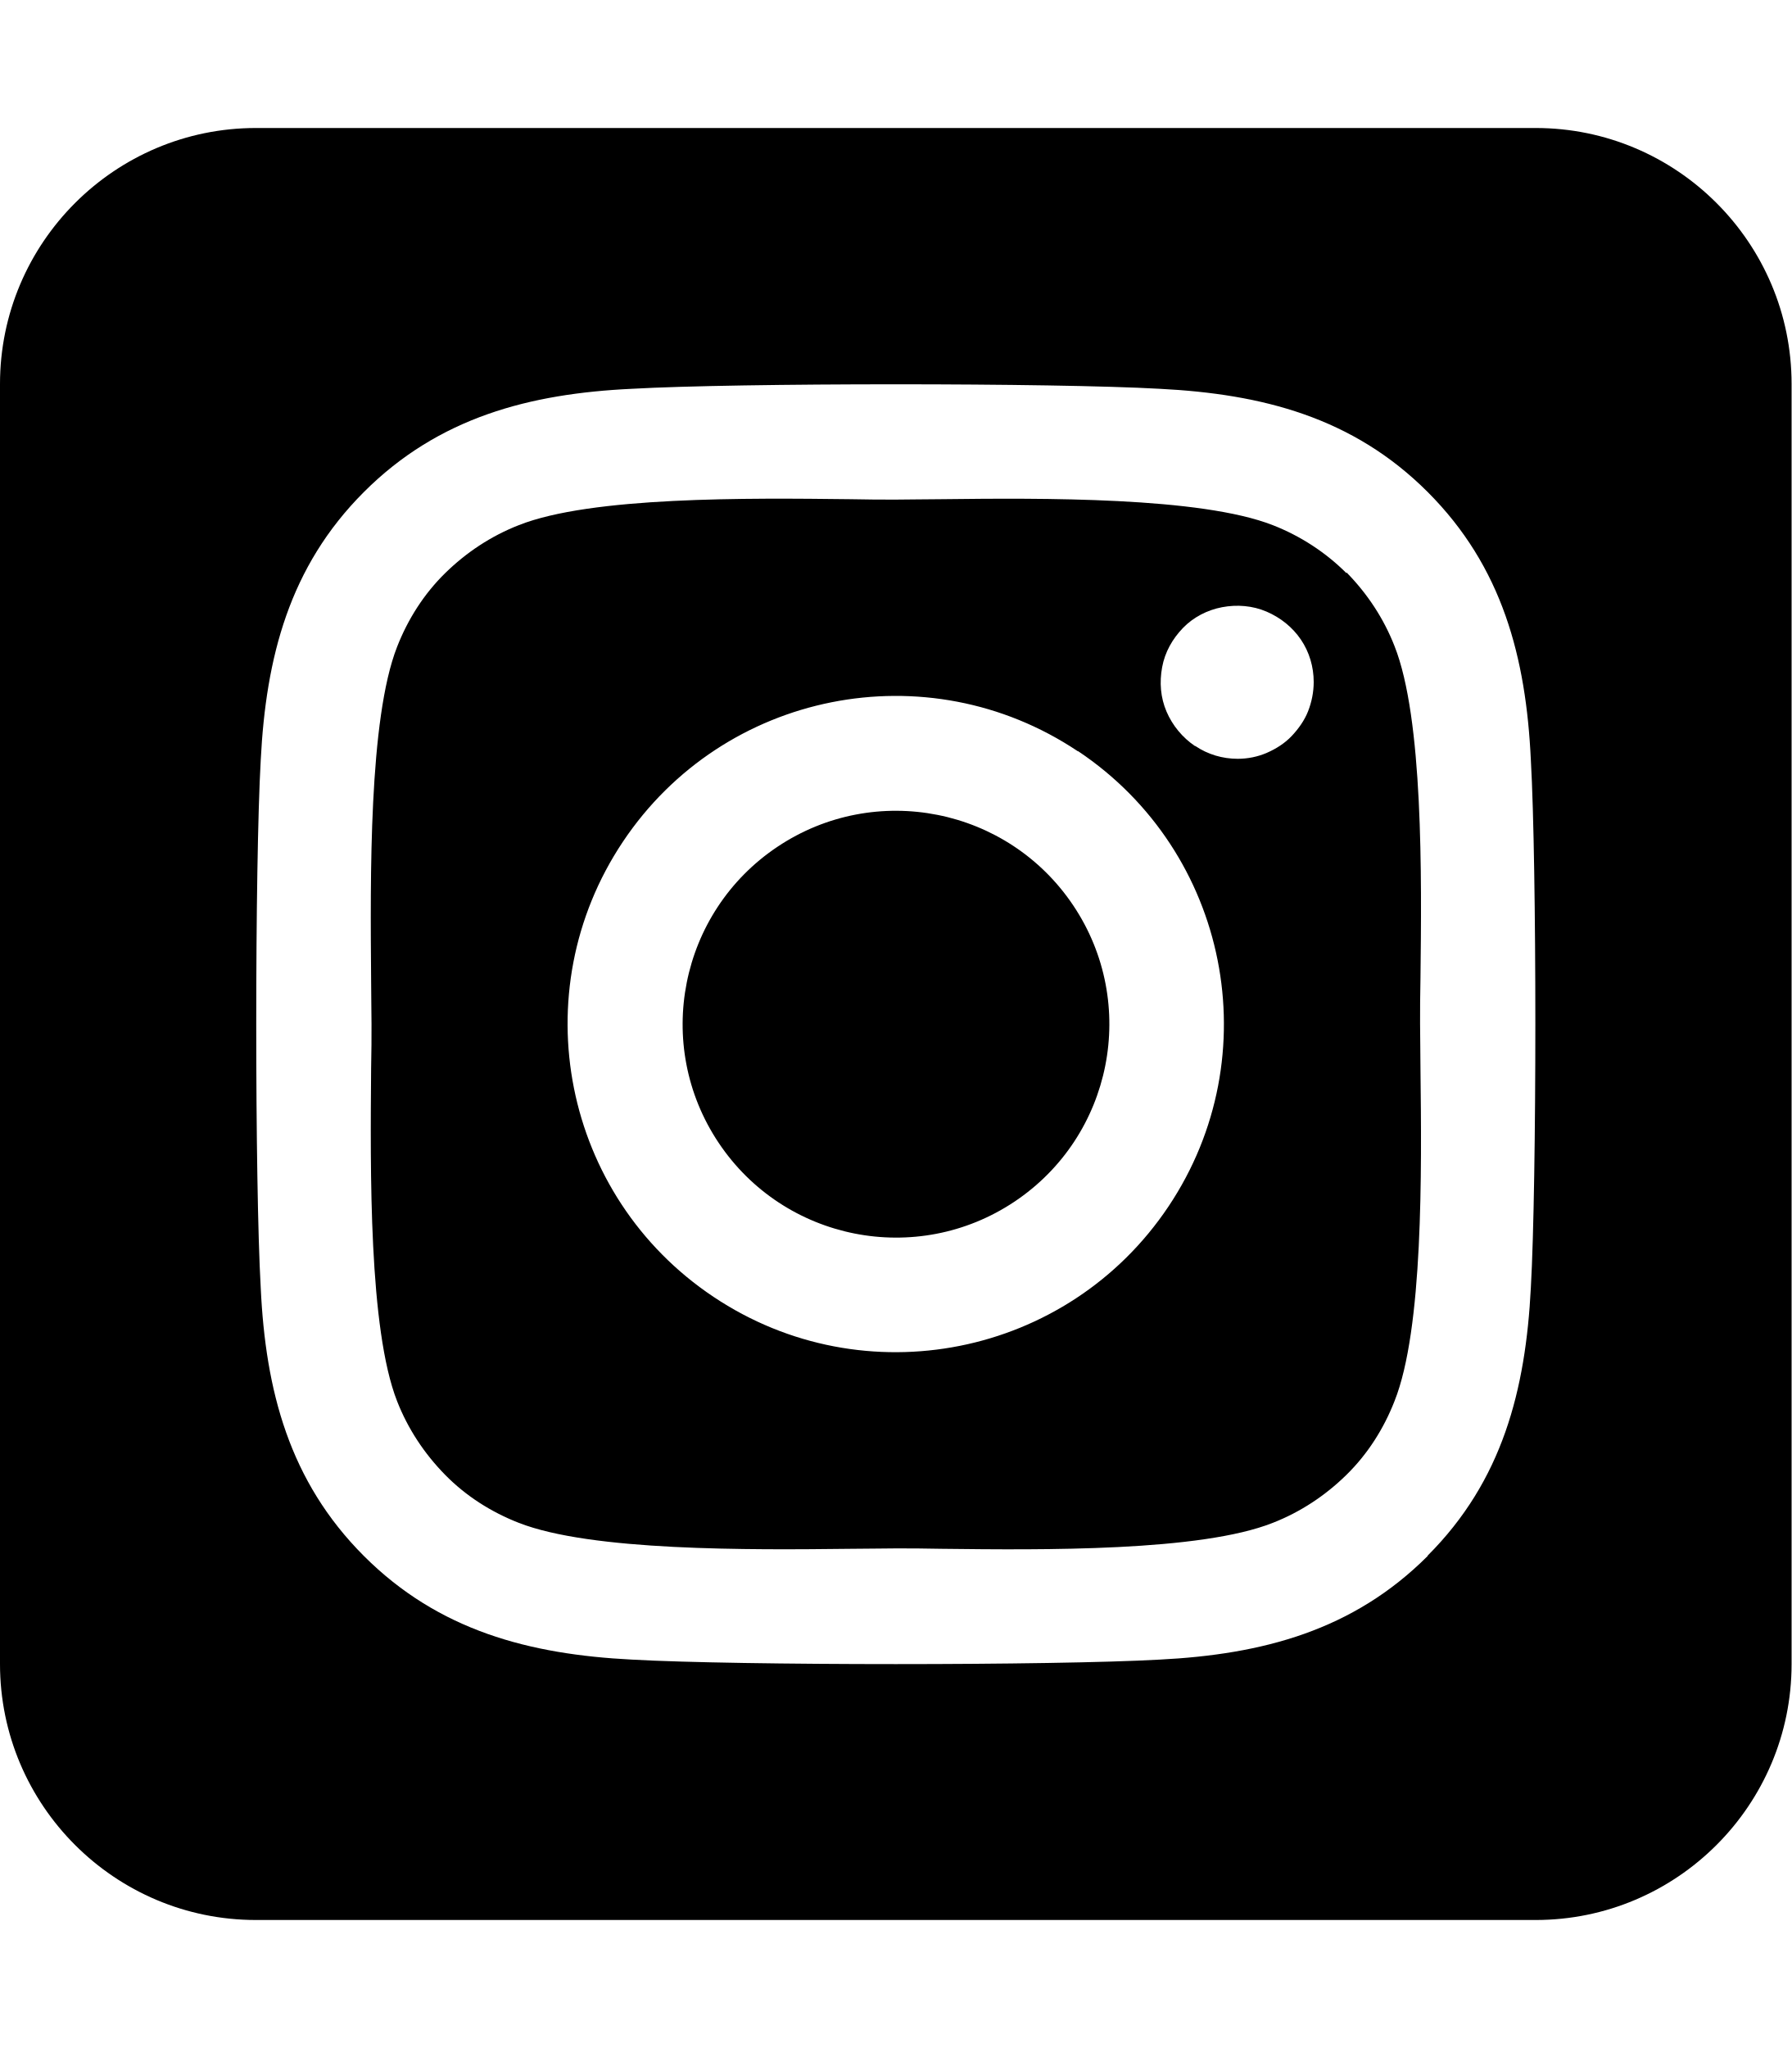
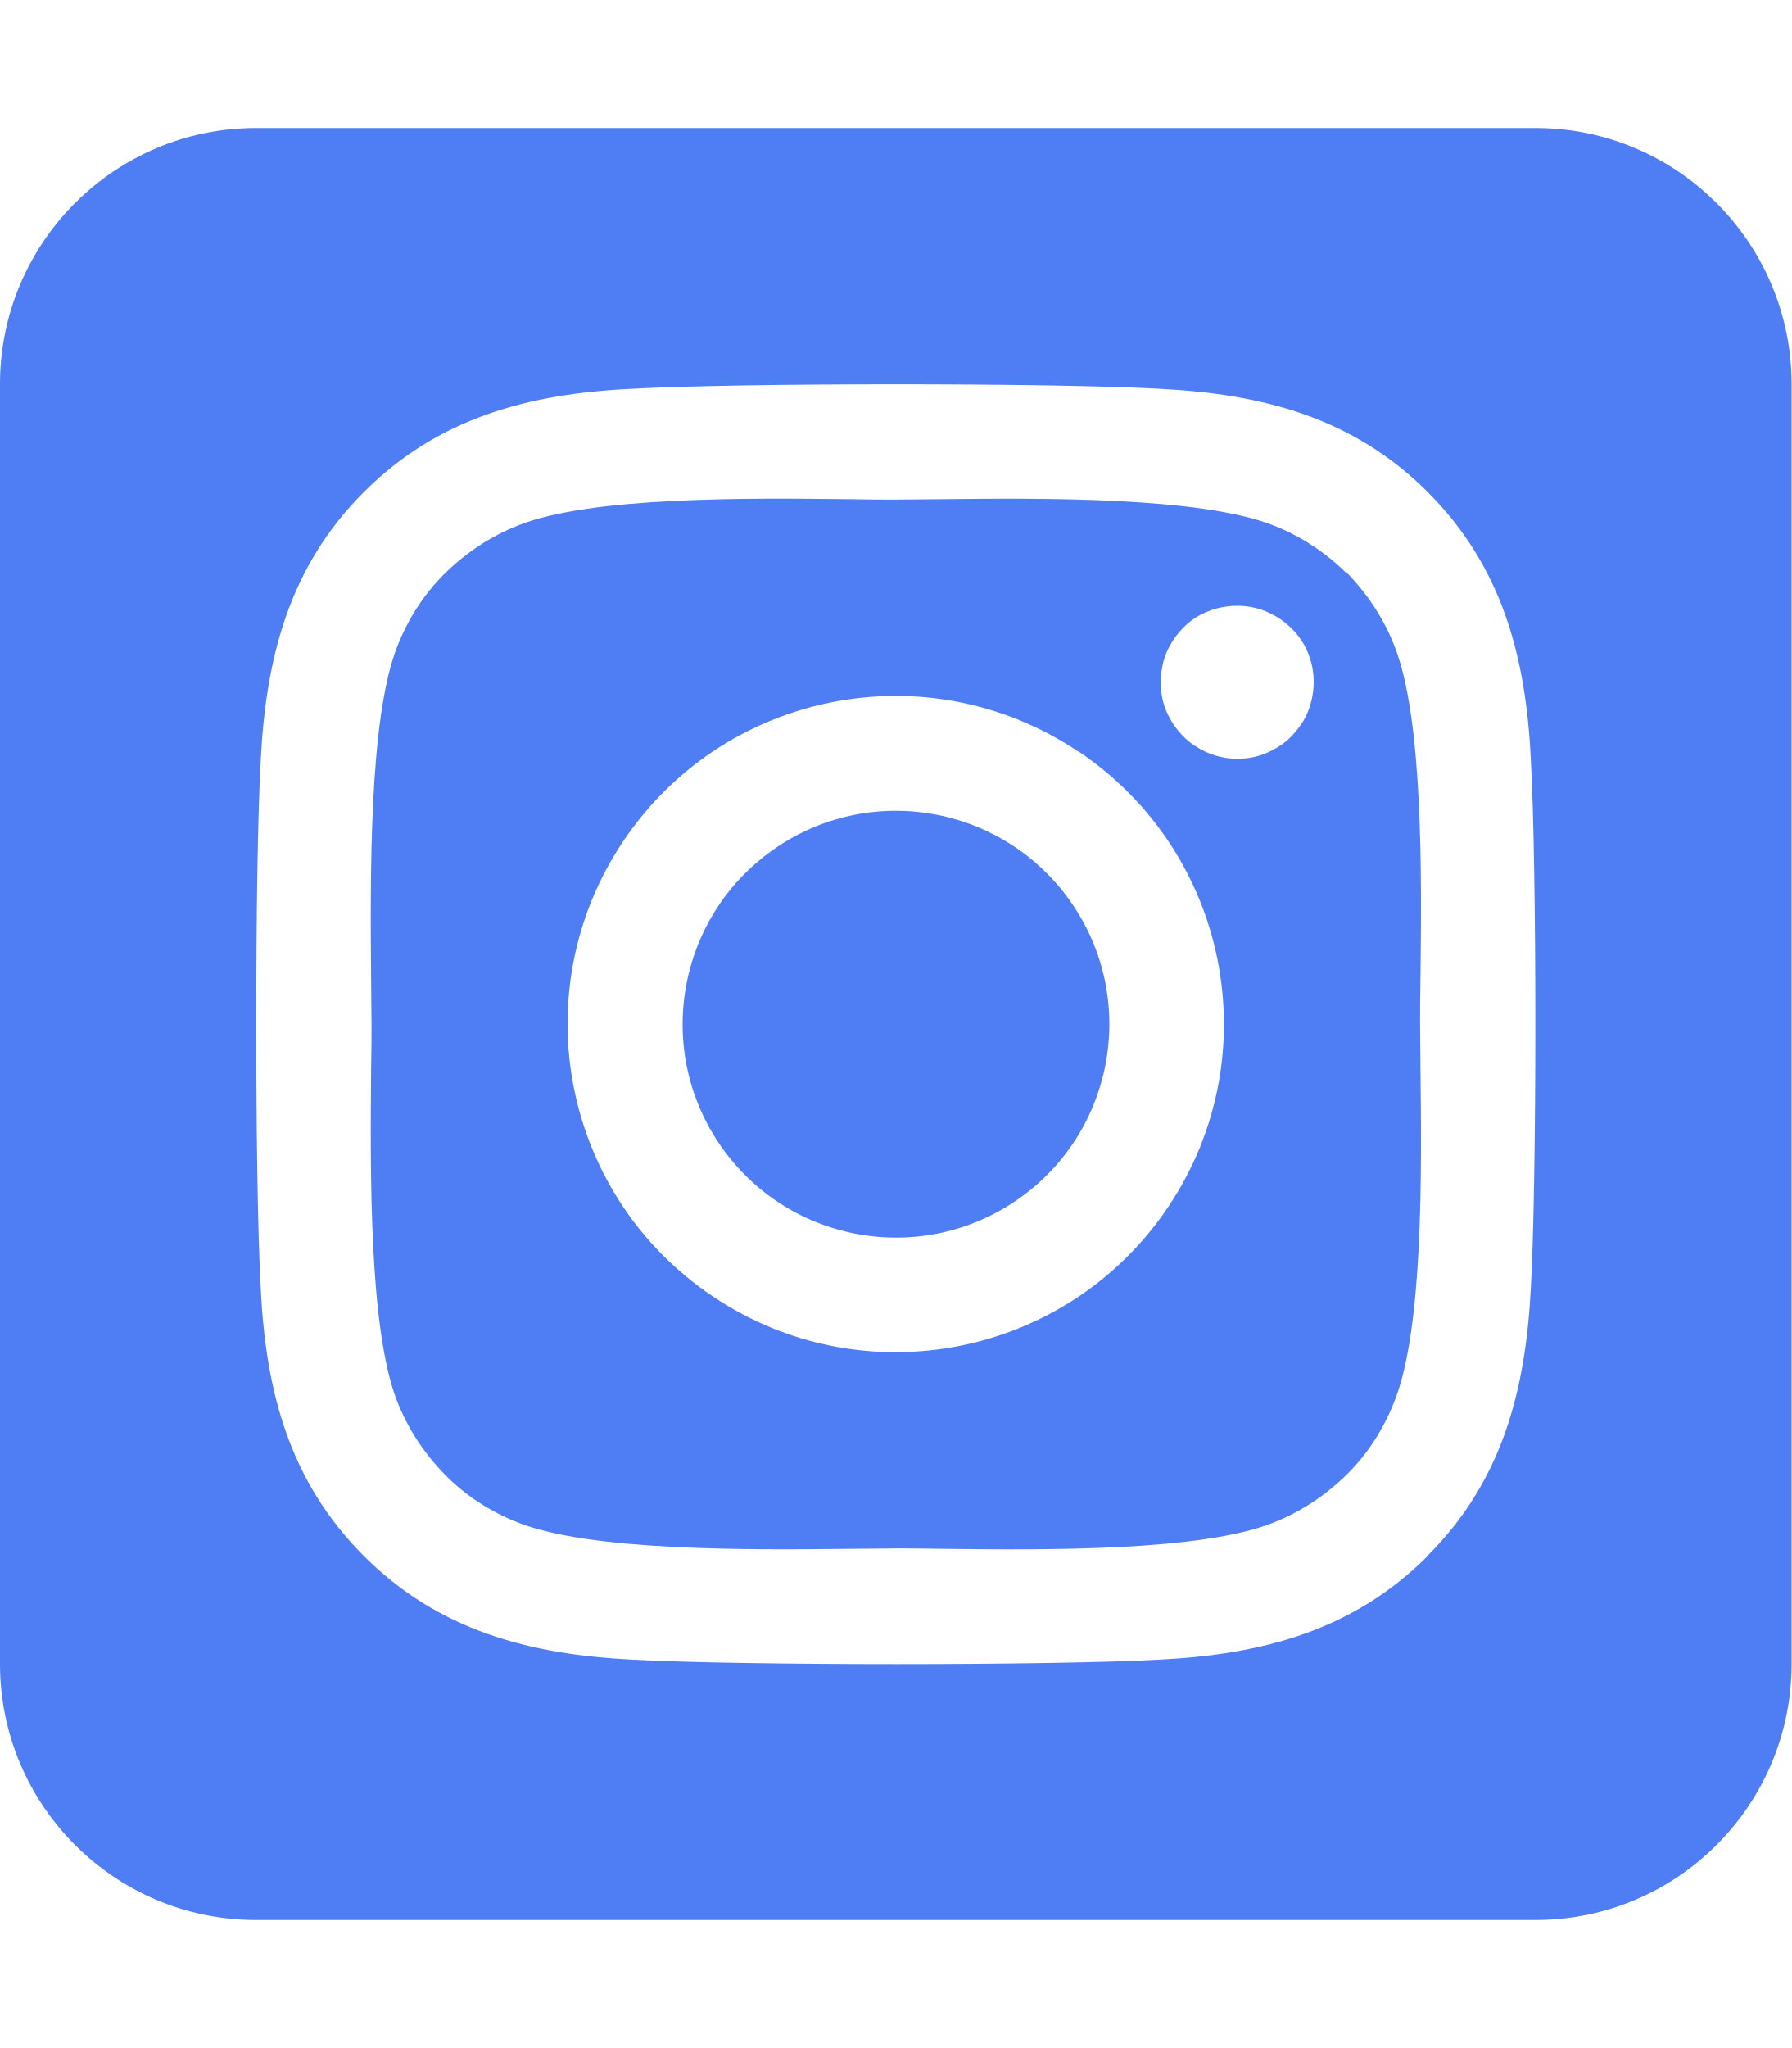
<svg xmlns="http://www.w3.org/2000/svg" viewBox="0 0 448 512">
-   <path d="M194.4 211.7a53.3 53.3 0 1 0 59.3 88.7 53.3 53.3 0 1 0 -59.3-88.7zm142.3-68.4c-5.2-5.2-11.5-9.3-18.4-12c-18.1-7.1-57.6-6.8-83.1-6.5c-4.1 0-7.9 .1-11.2 .1c-3.3 0-7.2 0-11.4-.1c-25.5-.3-64.8-.7-82.9 6.5c-6.9 2.7-13.1 6.8-18.4 12s-9.3 11.5-12 18.4c-7.1 18.1-6.7 57.7-6.5 83.2c0 4.1 .1 7.9 .1 11.1s0 7-.1 11.1c-.2 25.5-.6 65.1 6.5 83.2c2.7 6.9 6.8 13.1 12 18.4s11.5 9.3 18.4 12c18.1 7.1 57.6 6.8 83.1 6.5c4.1 0 7.9-.1 11.2-.1c3.3 0 7.2 0 11.4 .1c25.5 .3 64.8 .7 82.9-6.5c6.9-2.7 13.1-6.8 18.4-12s9.3-11.5 12-18.4c7.2-18 6.8-57.4 6.5-83c0-4.2-.1-8.1-.1-11.4s0-7.1 .1-11.4c.3-25.5 .7-64.9-6.5-83l0 0c-2.7-6.9-6.8-13.1-12-18.4zm-67.1 44.5A82 82 0 1 1 178.4 324.2a82 82 0 1 1 91.1-136.4zm29.2-1.3c-3.1-2.1-5.6-5.1-7.1-8.6s-1.8-7.3-1.1-11.1s2.6-7.1 5.2-9.8s6.1-4.5 9.8-5.2s7.6-.4 11.1 1.1s6.5 3.9 8.6 7s3.2 6.8 3.2 10.6c0 2.5-.5 5-1.4 7.3s-2.4 4.4-4.1 6.2s-3.9 3.2-6.2 4.2s-4.8 1.5-7.3 1.5l0 0c-3.8 0-7.5-1.1-10.6-3.2zM448 96c0-35.3-28.7-64-64-64H64C28.7 32 0 60.7 0 96V416c0 35.3 28.7 64 64 64H384c35.3 0 64-28.7 64-64V96zM357 389c-18.7 18.7-41.4 24.6-67 25.9c-26.4 1.5-105.6 1.5-132 0c-25.6-1.3-48.3-7.2-67-25.9s-24.6-41.4-25.8-67c-1.5-26.4-1.5-105.6 0-132c1.3-25.6 7.1-48.3 25.8-67s41.5-24.6 67-25.8c26.4-1.5 105.6-1.5 132 0c25.6 1.3 48.3 7.1 67 25.8s24.6 41.4 25.8 67c1.5 26.3 1.5 105.4 0 131.9c-1.3 25.6-7.1 48.3-25.8 67z" />
+   <path fill="hsl(223, 87%, 63%)" d="M194.4 211.7a53.3 53.3 0 1 0 59.3 88.7 53.3 53.3 0 1 0 -59.3-88.7zm142.3-68.4c-5.2-5.2-11.5-9.3-18.4-12c-18.1-7.1-57.6-6.8-83.1-6.5c-4.1 0-7.9 .1-11.2 .1c-3.3 0-7.2 0-11.4-.1c-25.5-.3-64.8-.7-82.9 6.5c-6.9 2.7-13.1 6.8-18.4 12s-9.3 11.5-12 18.4c-7.1 18.1-6.7 57.7-6.5 83.2c0 4.1 .1 7.9 .1 11.1s0 7-.1 11.1c-.2 25.5-.6 65.1 6.5 83.2c2.7 6.9 6.8 13.1 12 18.4s11.5 9.3 18.4 12c18.1 7.1 57.6 6.8 83.1 6.5c4.1 0 7.9-.1 11.2-.1c3.3 0 7.2 0 11.4 .1c25.5 .3 64.8 .7 82.9-6.5c6.9-2.7 13.1-6.8 18.4-12s9.3-11.5 12-18.4c7.2-18 6.8-57.4 6.5-83c0-4.2-.1-8.1-.1-11.4s0-7.1 .1-11.4c.3-25.5 .7-64.9-6.5-83l0 0c-2.7-6.9-6.8-13.1-12-18.4zm-67.1 44.5A82 82 0 1 1 178.4 324.2a82 82 0 1 1 91.1-136.4zm29.2-1.3c-3.1-2.1-5.6-5.1-7.1-8.6s-1.8-7.3-1.1-11.1s2.6-7.1 5.2-9.8s6.1-4.5 9.8-5.2s7.6-.4 11.1 1.1s6.5 3.9 8.6 7s3.2 6.8 3.2 10.6c0 2.5-.5 5-1.4 7.3s-2.4 4.4-4.1 6.2s-3.9 3.2-6.2 4.2s-4.8 1.5-7.3 1.5l0 0c-3.8 0-7.5-1.1-10.6-3.2zM448 96c0-35.3-28.7-64-64-64H64C28.7 32 0 60.7 0 96V416c0 35.3 28.7 64 64 64H384c35.3 0 64-28.7 64-64V96zM357 389c-18.7 18.7-41.4 24.6-67 25.9c-26.4 1.5-105.6 1.5-132 0c-25.6-1.3-48.3-7.2-67-25.9s-24.6-41.4-25.8-67c-1.5-26.4-1.5-105.6 0-132c1.3-25.6 7.1-48.3 25.8-67s41.5-24.6 67-25.8c26.4-1.5 105.6-1.5 132 0c25.6 1.3 48.3 7.1 67 25.8s24.6 41.4 25.8 67c1.5 26.3 1.5 105.4 0 131.9c-1.3 25.6-7.1 48.3-25.8 67z" />
</svg>
